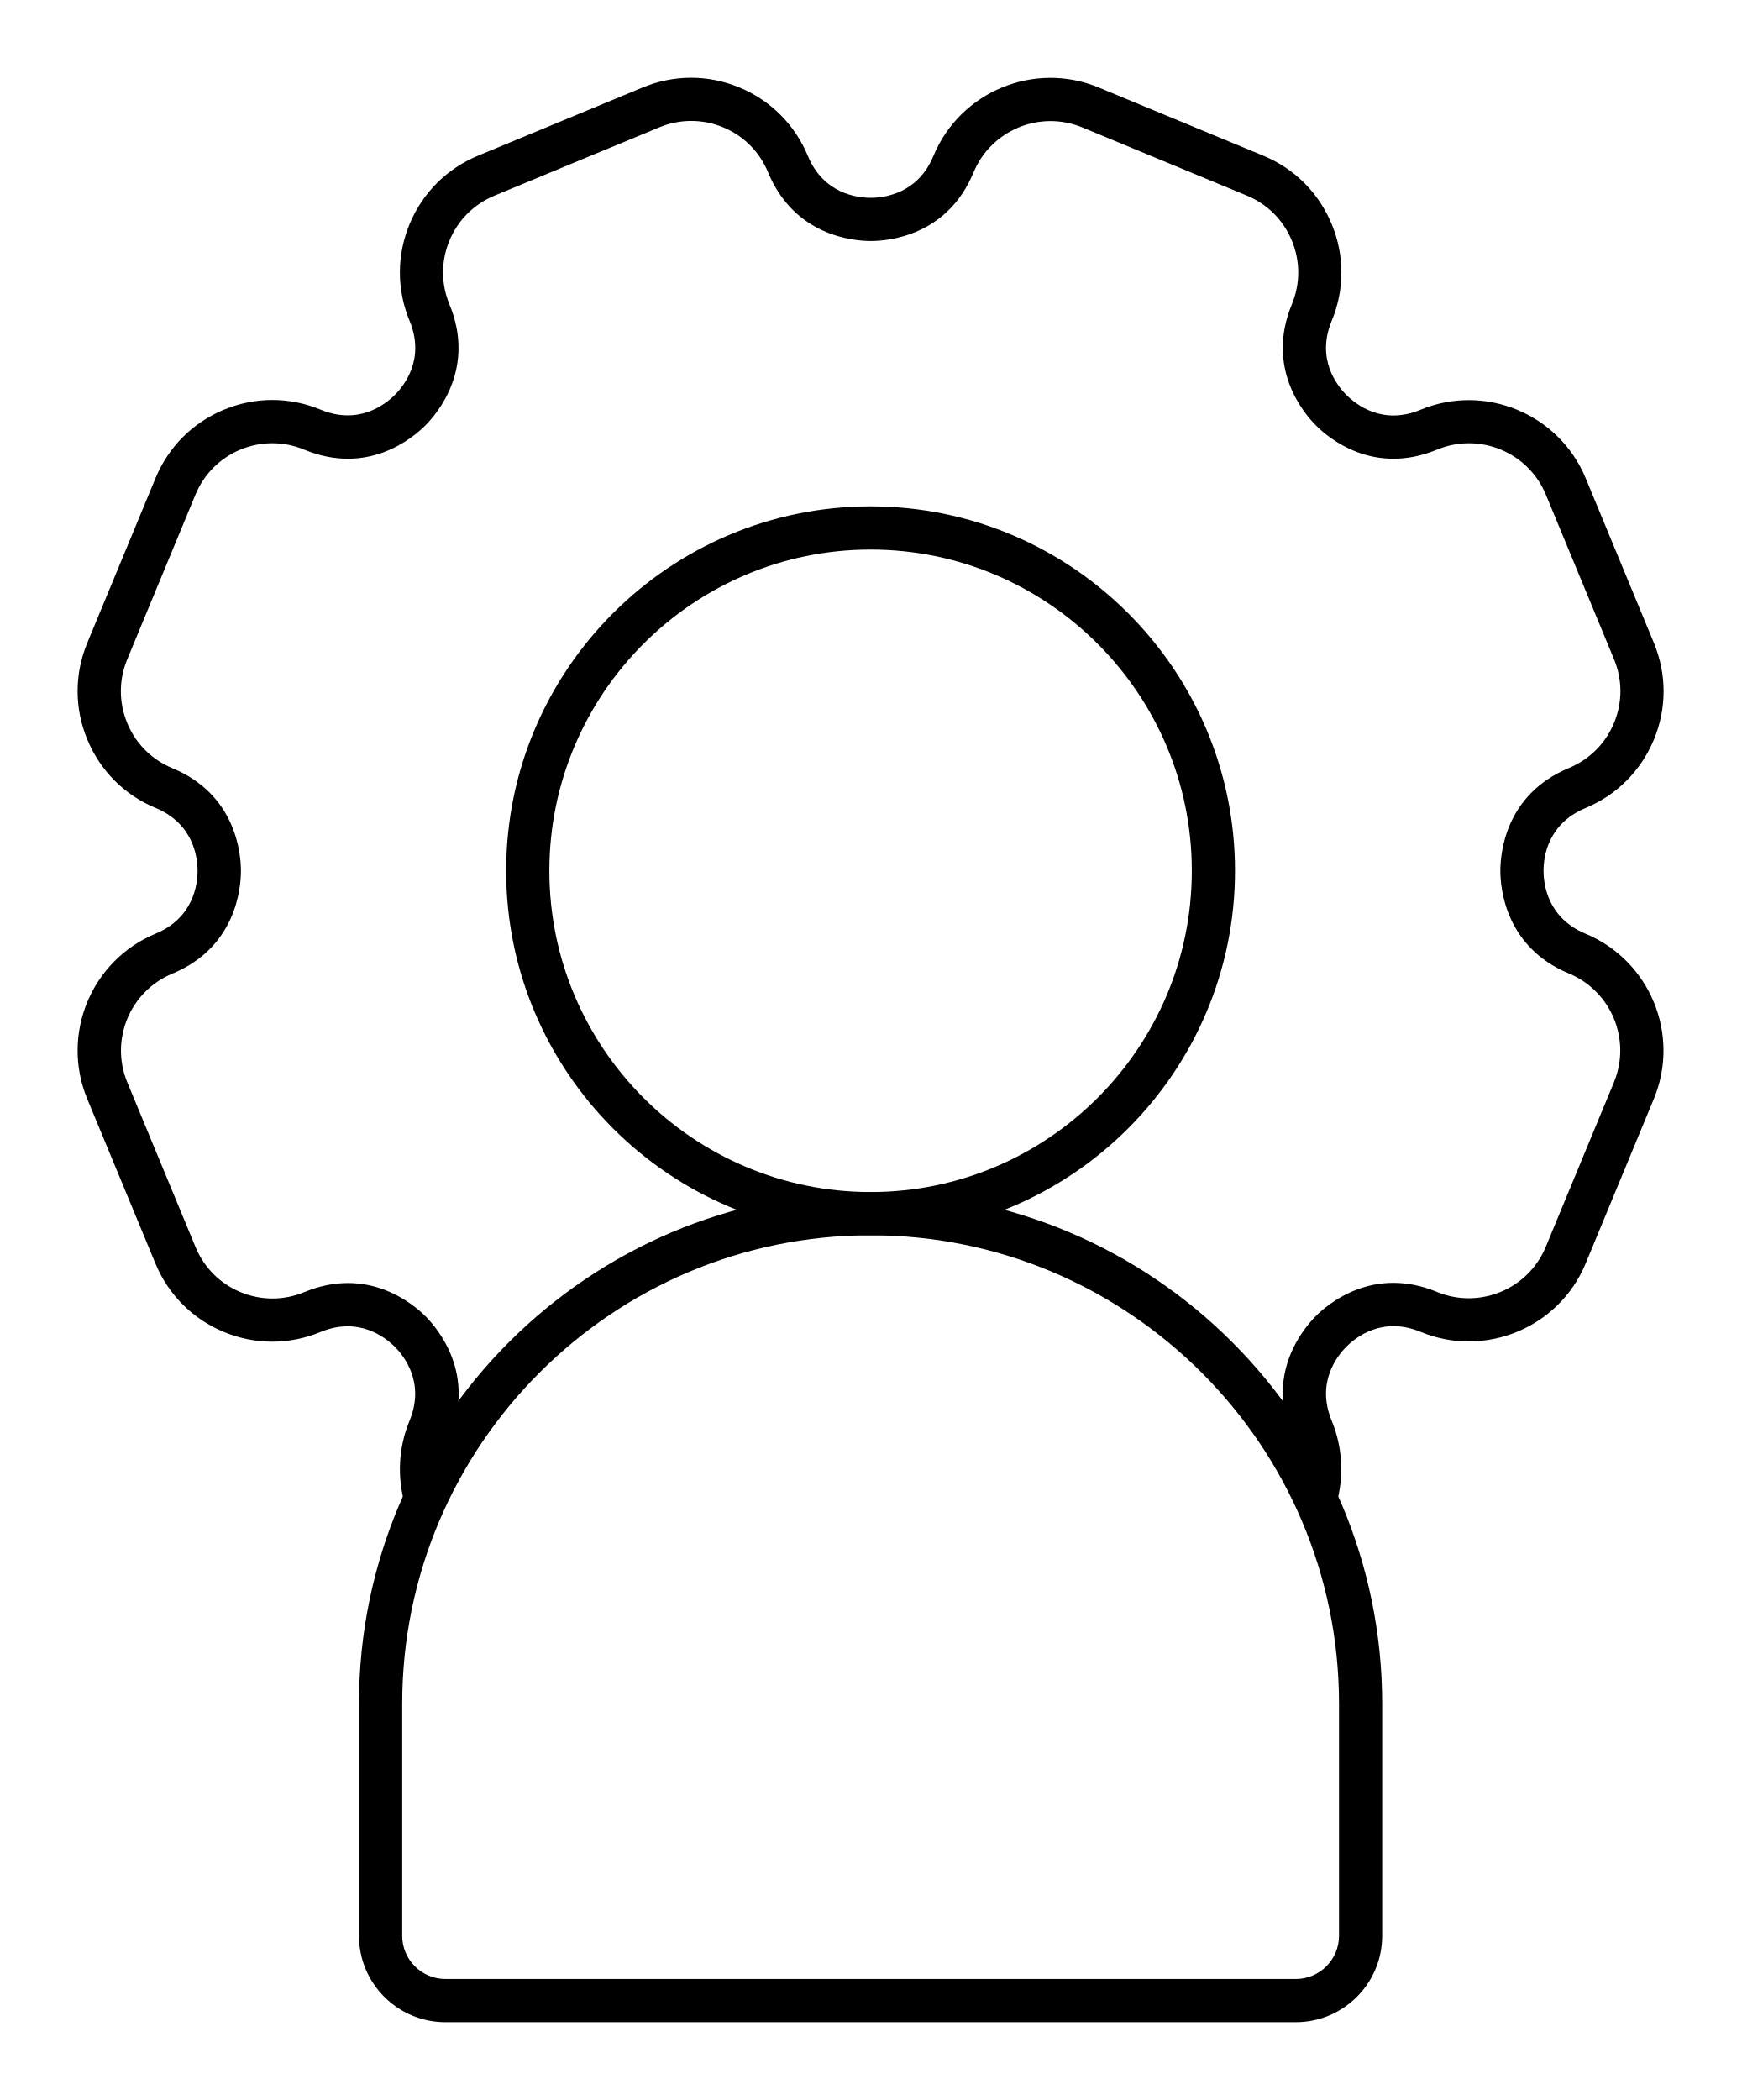
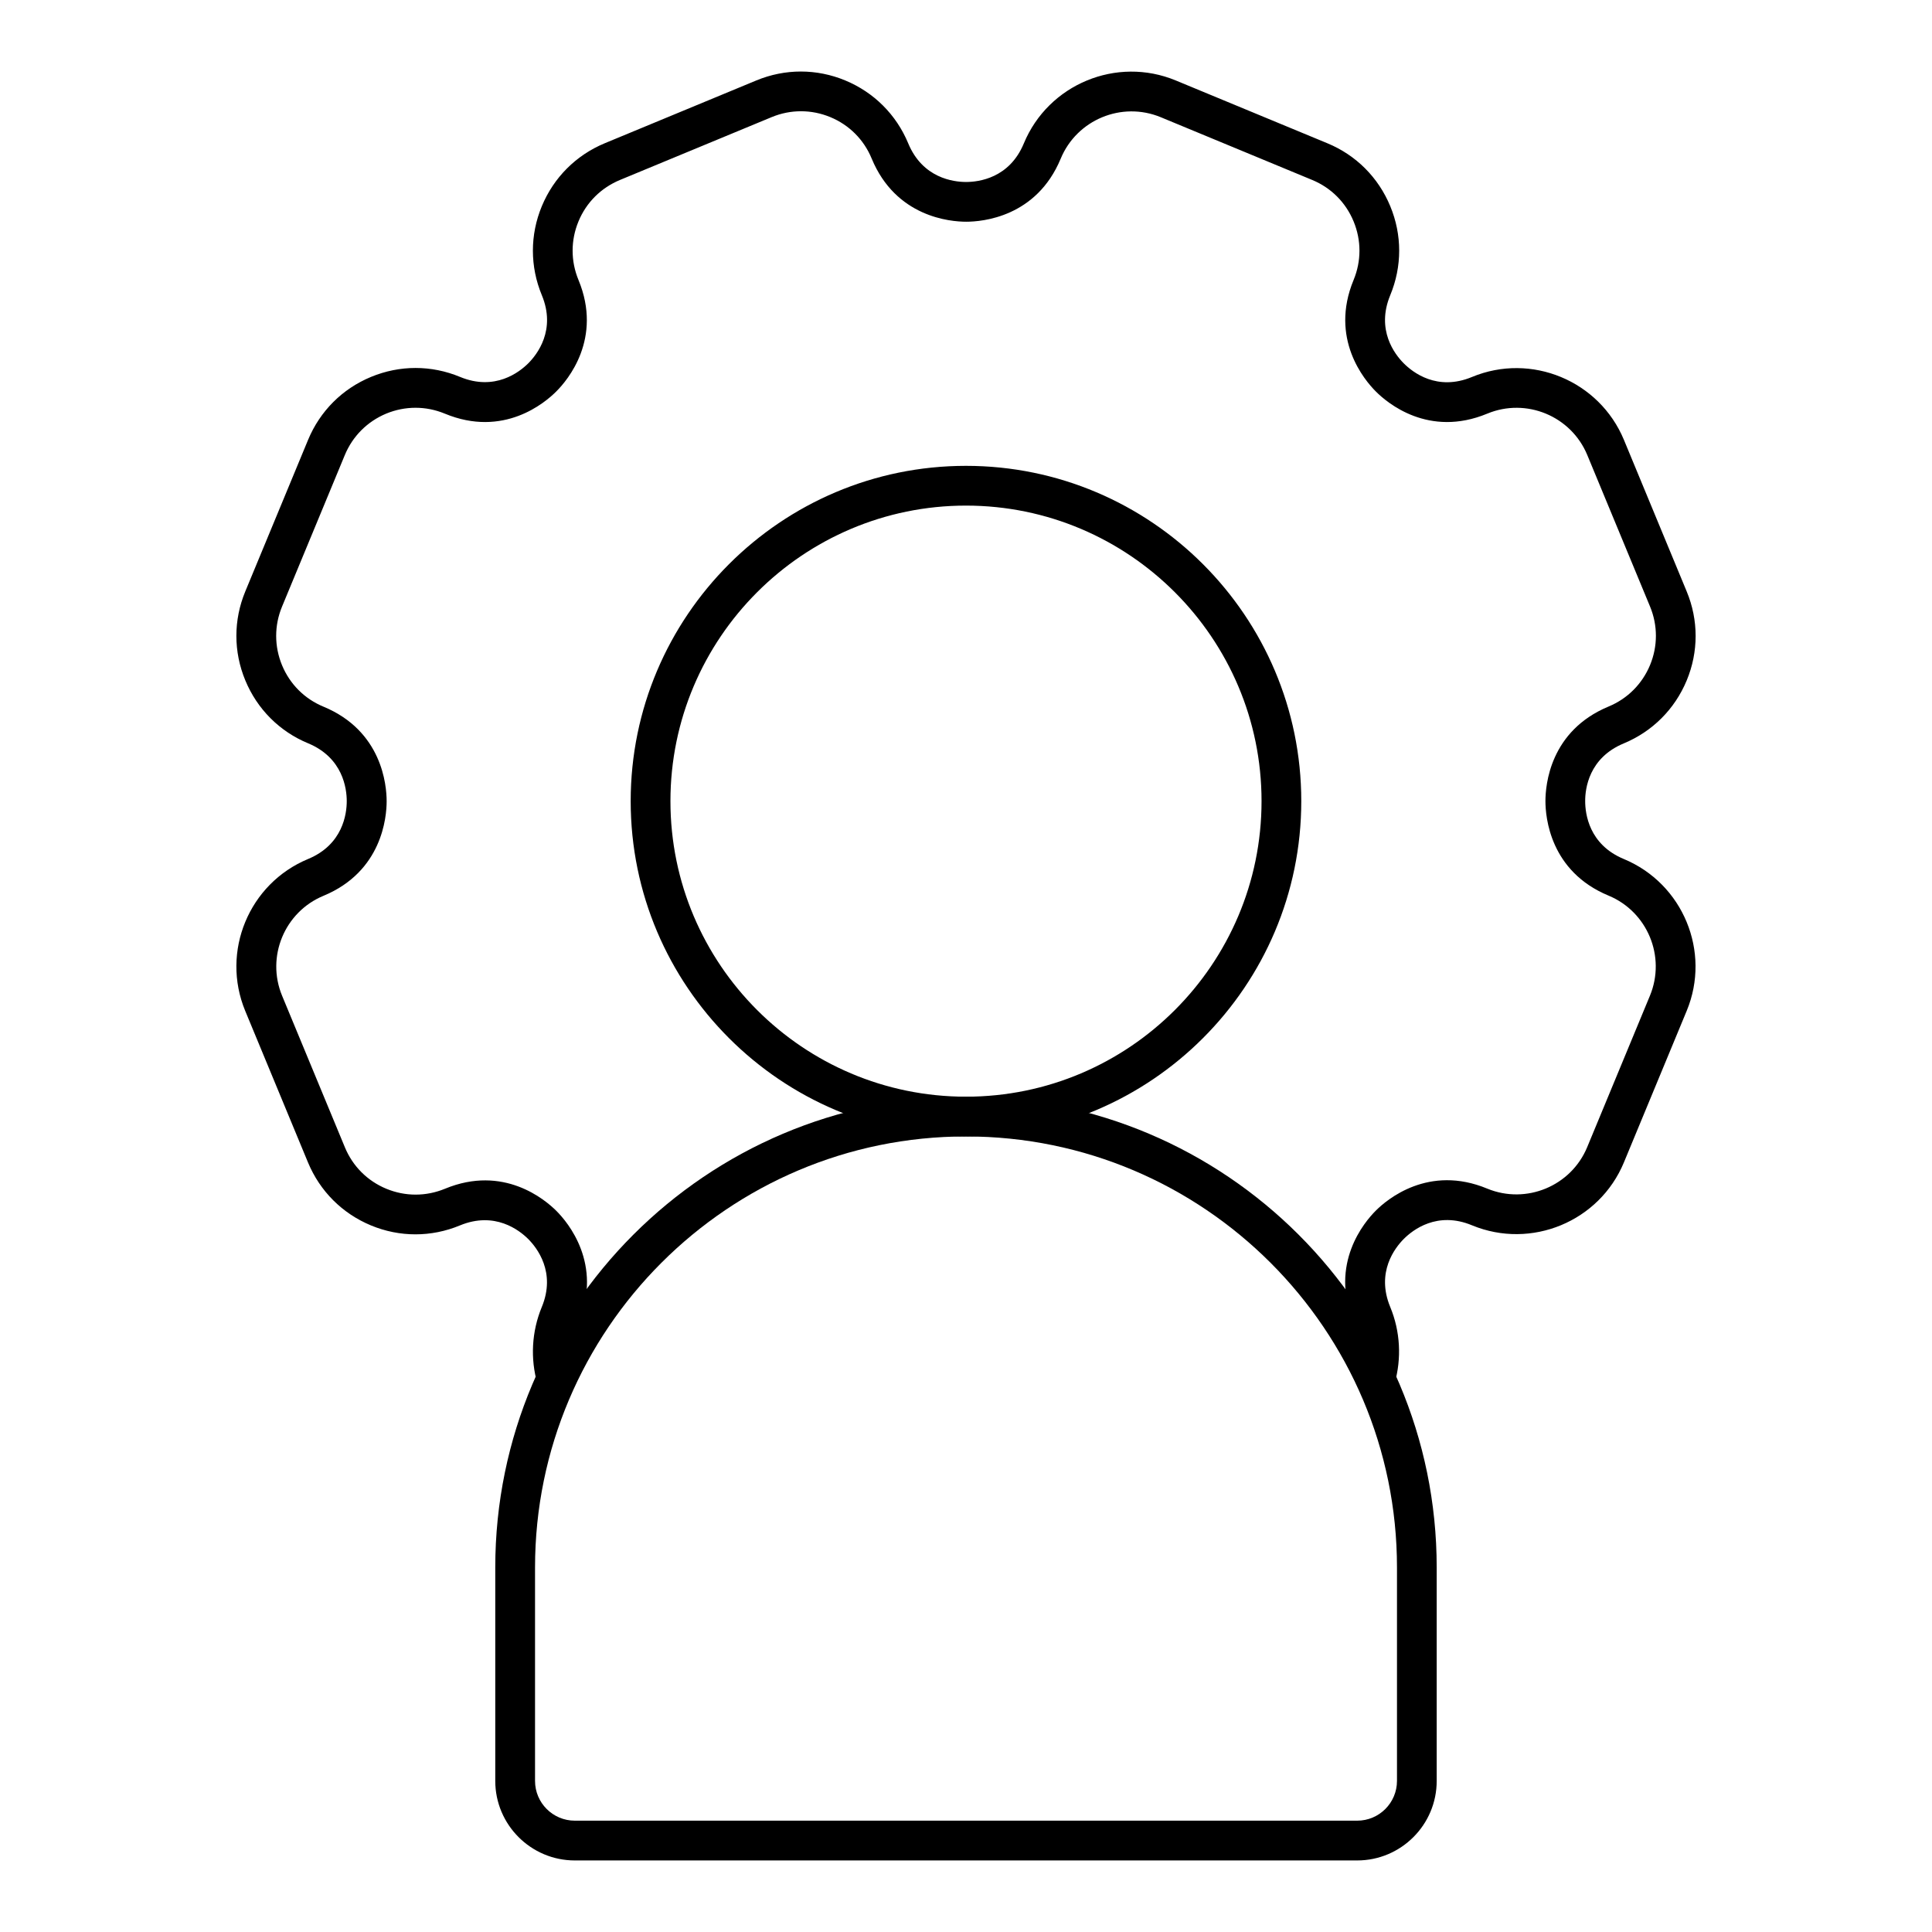
- <svg xmlns="http://www.w3.org/2000/svg" version="1.1" baseProfile="basic" x="0px" y="0px" viewBox="4.7 -3.6 80.6 97.2" xml:space="preserve">
+ <svg xmlns="http://www.w3.org/2000/svg" version="1.1" baseProfile="basic" x="0px" y="0px" viewBox="-3.6 -3.6 97.2 97.2" xml:space="preserve">
  <g>
    <path d="M64.681,90H25.318c-2.206,0-4.001-1.795-4.001-4.001V75.258c0-13.058,10.624-23.682,23.682-23.682   s23.682,10.624,23.682,23.682v10.741C68.682,88.205,66.887,90,64.681,90z M45,53.575c-11.956,0-21.682,9.726-21.682,21.682v10.741   c0,1.104,0.897,2.001,2.001,2.001h39.363c1.104,0,2.001-0.897,2.001-2.001V75.258C66.682,63.302,56.956,53.575,45,53.575z" />
    <path d="M44.999,53.575c-9.302,0-16.869-7.567-16.869-16.869s7.567-16.869,16.869-16.869c9.302,0,16.869,7.567,16.869,16.869   S54.301,53.575,44.999,53.575z M44.999,21.837c-8.199,0-14.869,6.67-14.869,14.869s6.67,14.869,14.869,14.869   s14.87-6.67,14.87-14.869S53.198,21.837,44.999,21.837z" />
    <g transform="translate(-1.944444 -1.944444) scale(3.89 3.89)">
      <path d="M6.526,17.474c-0.095-0.327-0.075-0.68,0.055-0.994c0.187-0.45-0.061-0.767-0.176-0.882    c-0.115-0.114-0.431-0.361-0.882-0.175c-0.371,0.154-0.78,0.154-1.151,0c-0.371-0.154-0.66-0.443-0.814-0.814l-0.812-1.96    c-0.317-0.766,0.047-1.647,0.813-1.965c0.451-0.187,0.5-0.585,0.5-0.748c0-0.163-0.049-0.561-0.499-0.748    C3.19,9.035,2.901,8.746,2.747,8.374c-0.154-0.371-0.154-0.78,0-1.151l0.812-1.96c0.154-0.371,0.442-0.66,0.814-0.814    c0.372-0.154,0.78-0.154,1.151,0c0.451,0.187,0.767-0.061,0.882-0.175c0.115-0.115,0.363-0.431,0.176-0.882    c-0.154-0.371-0.154-0.78,0-1.151c0.154-0.371,0.443-0.66,0.814-0.814l1.96-0.812c0.372-0.154,0.78-0.154,1.151,0    c0.371,0.154,0.66,0.443,0.814,0.814c0.187,0.45,0.585,0.499,0.748,0.499c0.163,0,0.561-0.049,0.747-0.499    c0.318-0.766,1.2-1.131,1.965-0.814l1.96,0.812c0.371,0.153,0.66,0.442,0.814,0.814c0.154,0.371,0.154,0.779,0,1.151    c-0.187,0.451,0.06,0.767,0.175,0.882c0.115,0.115,0.43,0.364,0.882,0.176c0.766-0.318,1.647,0.048,1.965,0.813l0.812,1.961    c0.154,0.371,0.154,0.78,0,1.151c-0.154,0.371-0.443,0.66-0.814,0.814c-0.451,0.187-0.5,0.585-0.499,0.747    c0,0.163,0.049,0.561,0.499,0.748c0.766,0.318,1.131,1.199,0.814,1.964l-0.812,1.96c-0.317,0.765-1.198,1.13-1.964,0.814    c-0.451-0.188-0.767,0.06-0.882,0.175c-0.115,0.115-0.363,0.431-0.176,0.882c0.13,0.314,0.149,0.666,0.055,0.992l-0.494-0.143    c0.063-0.218,0.05-0.444-0.036-0.653c-0.314-0.759,0.141-1.296,0.287-1.442c0.146-0.147,0.685-0.6,1.442-0.286    c0.504,0.208,1.084-0.032,1.293-0.536l0.812-1.96c0.208-0.504-0.032-1.084-0.535-1.293c-0.758-0.314-0.817-1.015-0.817-1.223    c0-0.207,0.058-0.908,0.817-1.223c0.244-0.101,0.434-0.291,0.536-0.536c0.101-0.244,0.101-0.513,0-0.757l-0.812-1.96    c-0.209-0.504-0.789-0.744-1.293-0.535c-0.76,0.315-1.296-0.14-1.442-0.287c-0.146-0.146-0.601-0.683-0.287-1.442    c0.101-0.244,0.101-0.513,0-0.757c-0.101-0.245-0.291-0.435-0.535-0.536l-1.96-0.812c-0.504-0.208-1.084,0.032-1.293,0.536    c-0.314,0.757-1.015,0.816-1.222,0.816c-0.207,0-0.909-0.059-1.223-0.817c-0.101-0.245-0.291-0.435-0.535-0.536    c-0.244-0.101-0.514-0.101-0.758,0l-1.96,0.812C7.348,2.003,7.157,2.193,7.056,2.438c-0.101,0.244-0.101,0.513,0,0.757    c0.314,0.758-0.14,1.296-0.287,1.442C6.623,4.784,6.086,5.239,5.327,4.924c-0.244-0.101-0.513-0.101-0.758,0    C4.325,5.026,4.135,5.216,4.034,5.46L3.222,7.42c-0.101,0.244-0.101,0.513,0,0.758c0.101,0.244,0.291,0.435,0.536,0.536    c0.758,0.314,0.817,1.015,0.817,1.223c0,0.207-0.059,0.909-0.817,1.223c-0.504,0.209-0.744,0.789-0.535,1.293l0.812,1.96    c0.101,0.244,0.291,0.435,0.536,0.536c0.244,0.101,0.513,0.101,0.758,0c0.758-0.314,1.295,0.14,1.442,0.287    c0.147,0.147,0.601,0.685,0.287,1.442c-0.087,0.21-0.099,0.436-0.036,0.654L6.526,17.474z" />
    </g>
  </g>
</svg>
